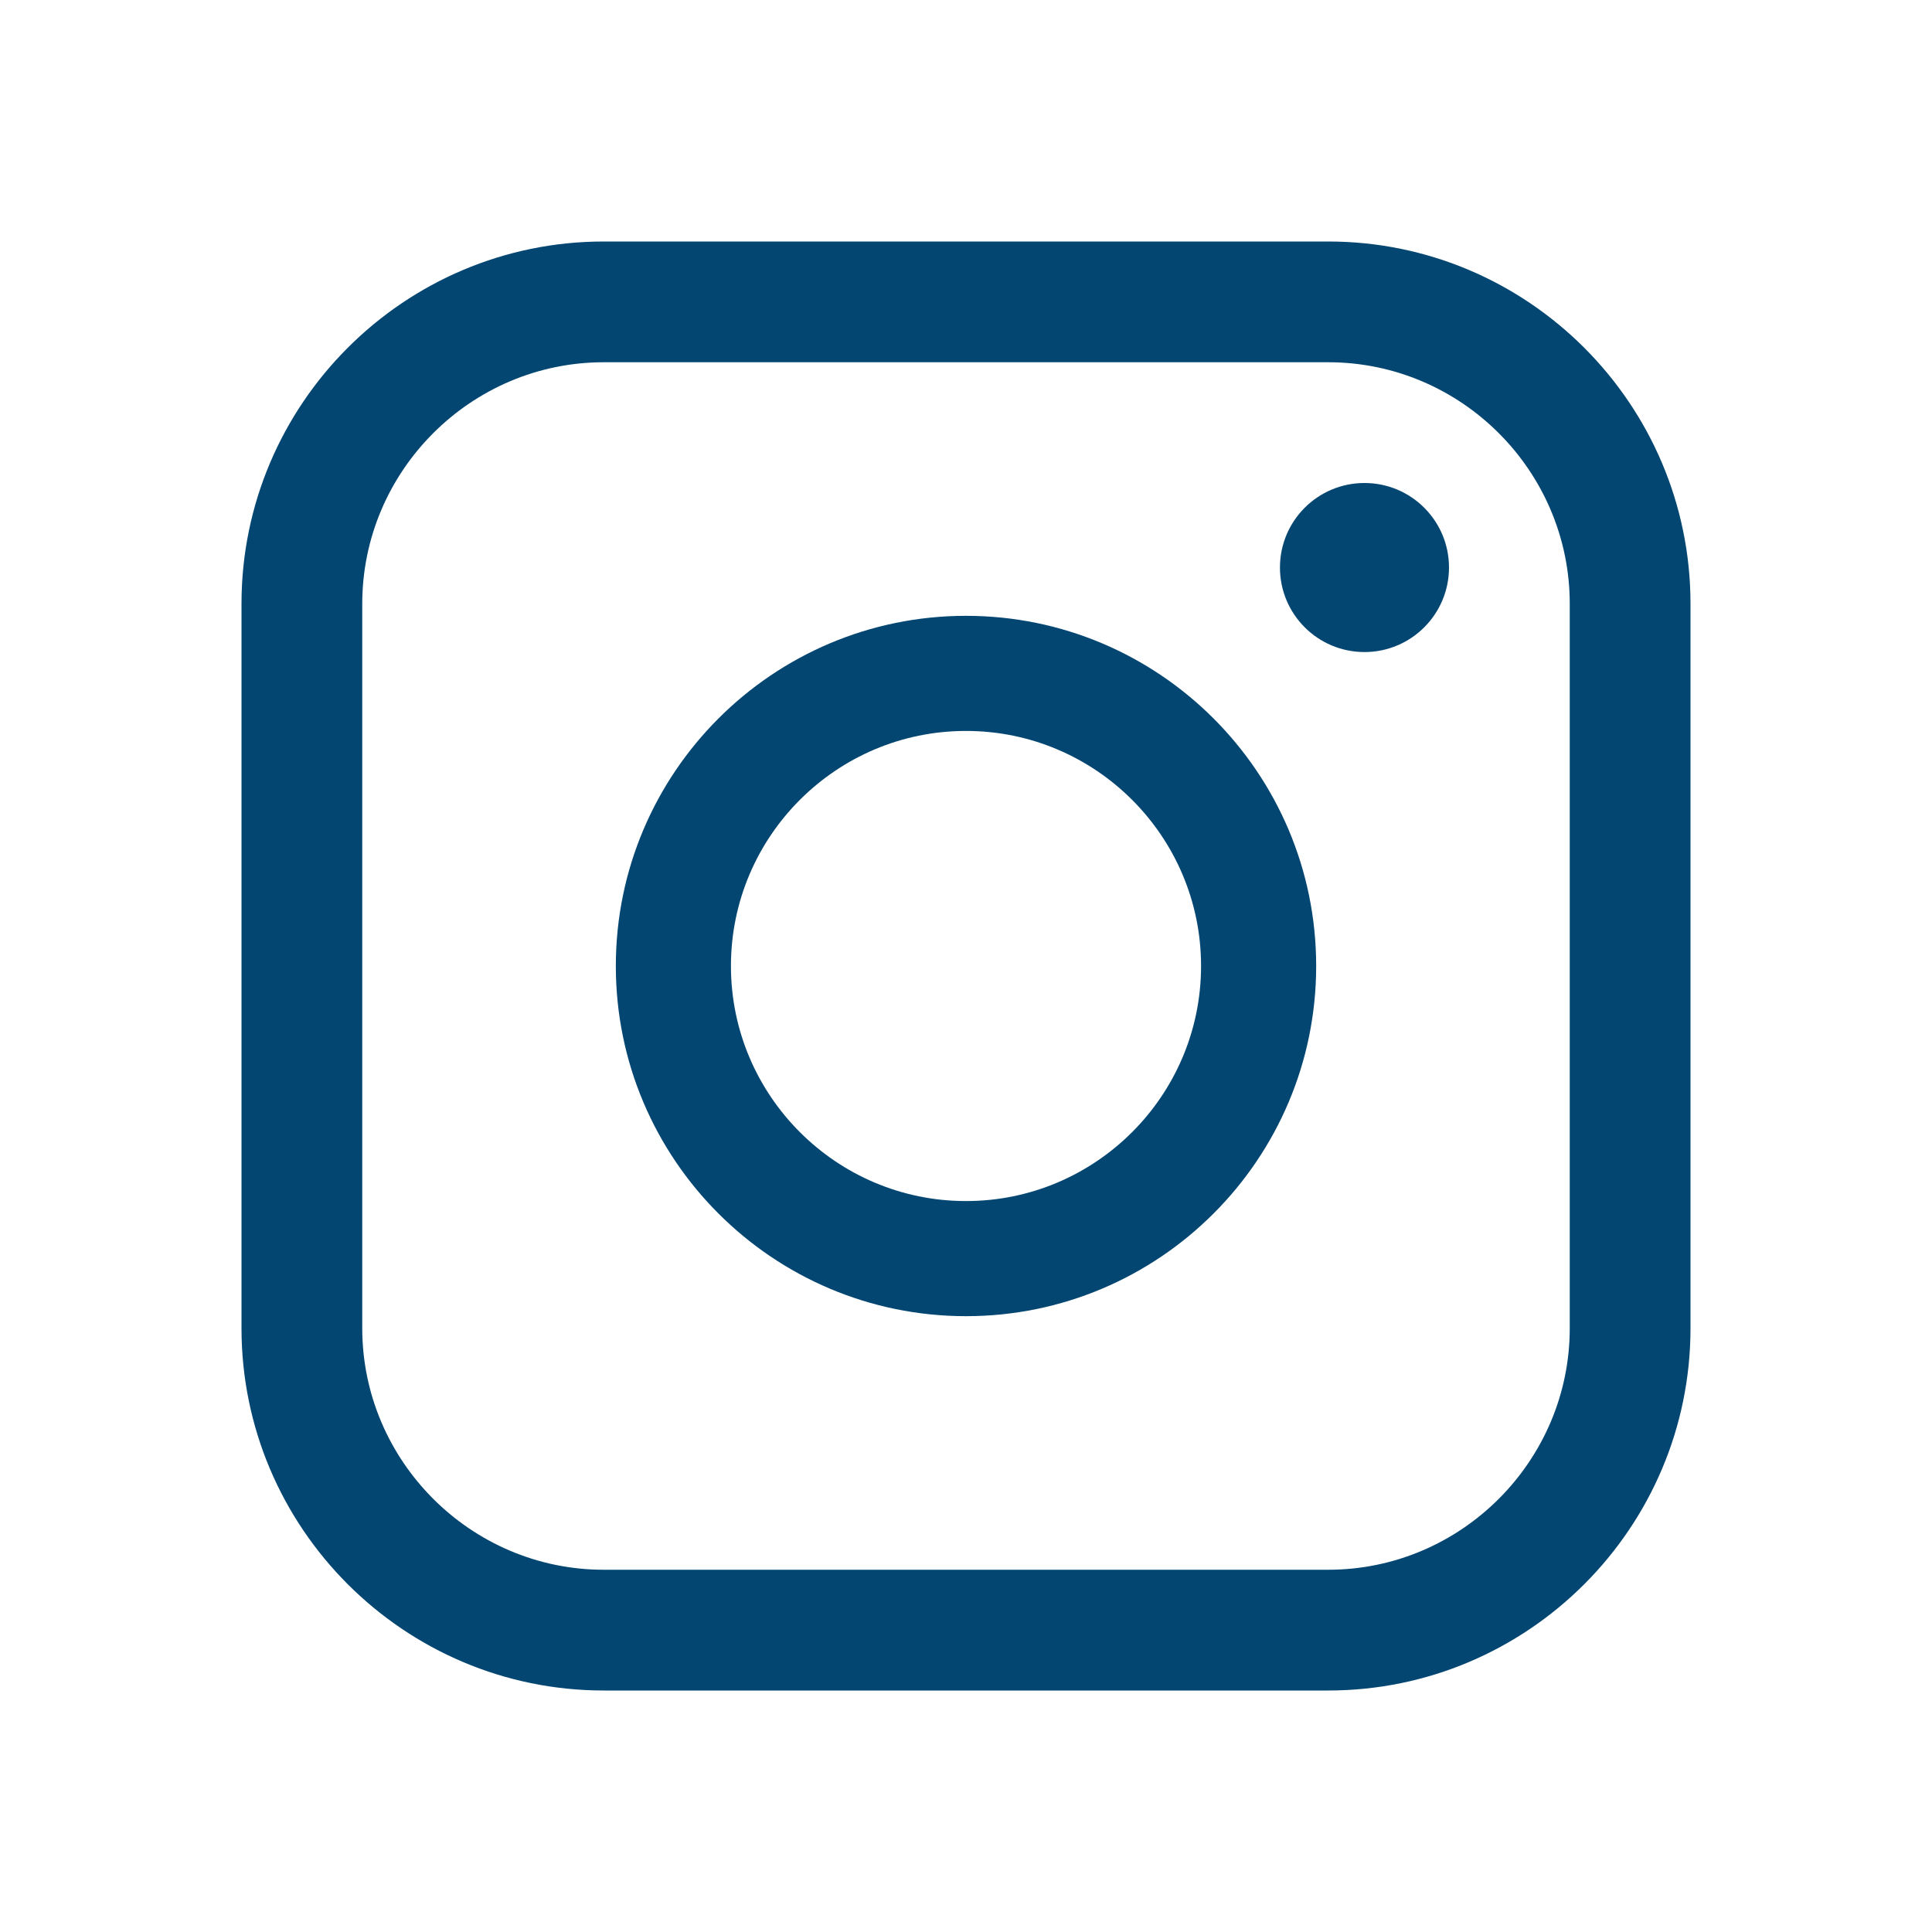
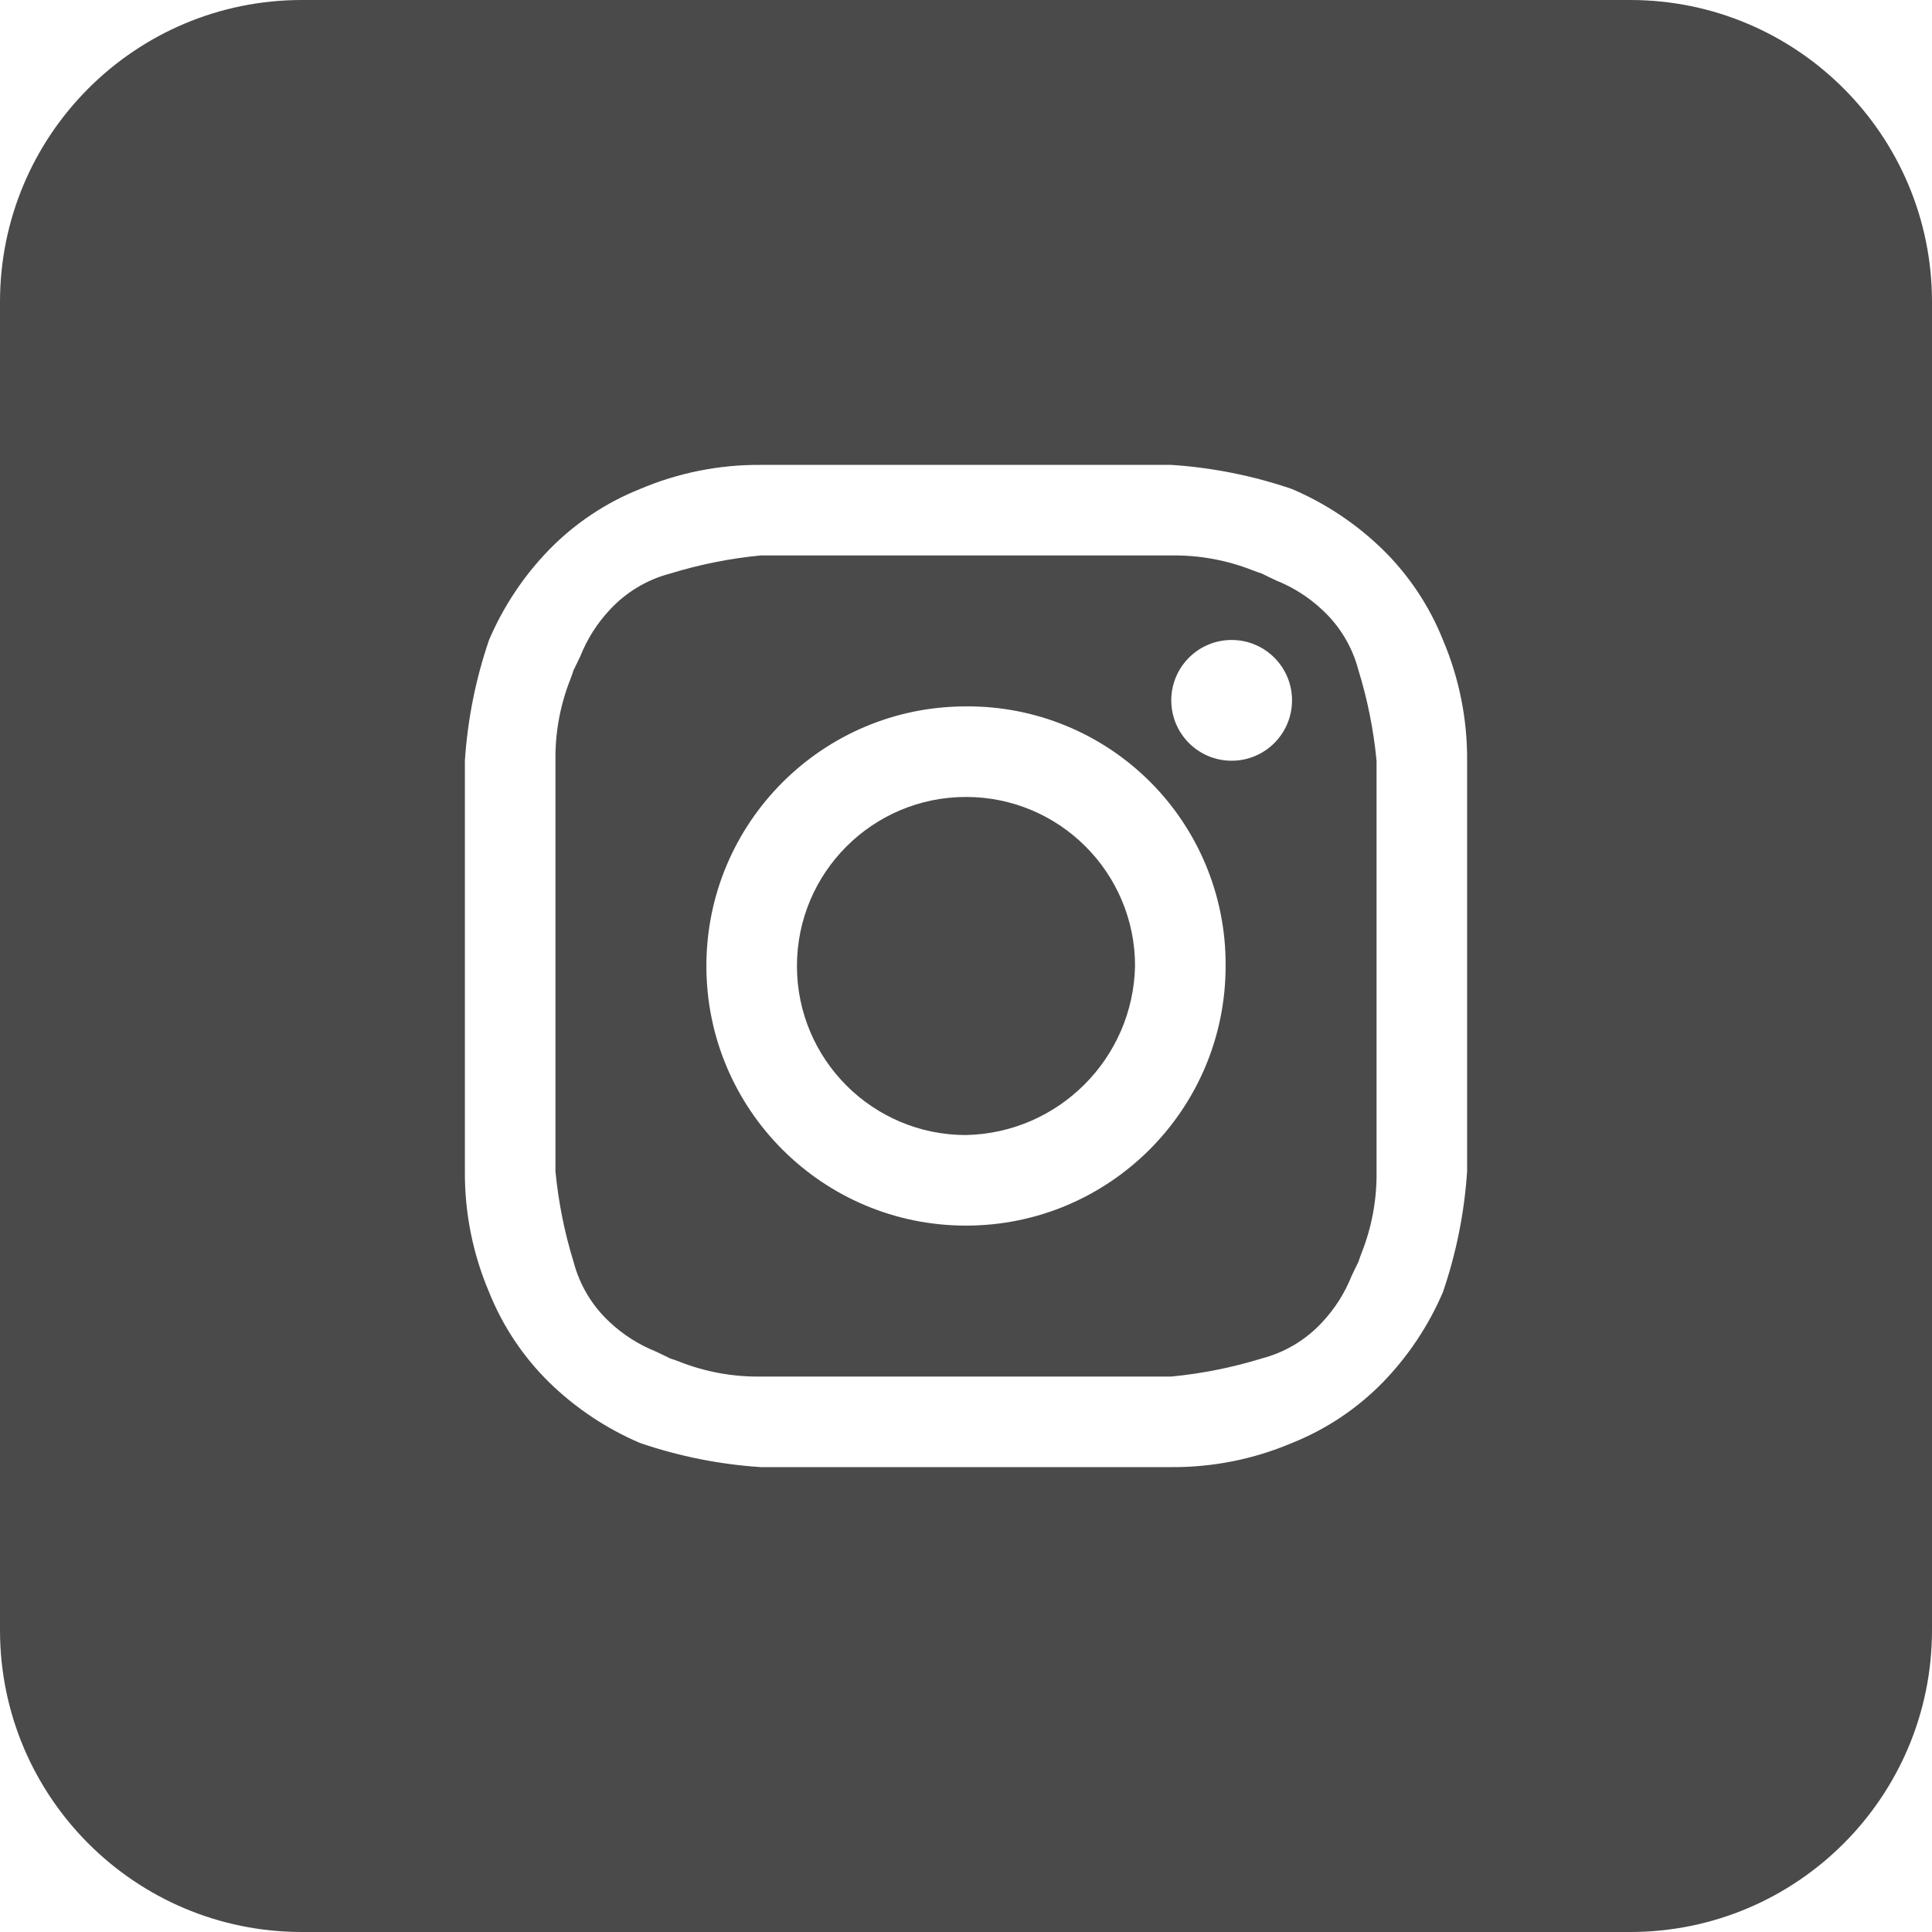
- <svg xmlns="http://www.w3.org/2000/svg" id="Layer_1" data-name="Layer 1" width="24" height="24" viewBox="0 0 24 24">
-   <path fill="#044672" d="m16.5,21H7.5c-2.48,0-4.5-2.02-4.5-4.5V7.5c0-2.48,2.02-4.5,4.5-4.5h9c2.48,0,4.5,2.02,4.5,4.5v9c0,2.48-2.02,4.5-4.5,4.5ZM7.5,4.5c-1.65,0-3,1.35-3,3v9c0,1.65,1.35,3,3,3h9c1.65,0,3-1.35,3-3V7.5c0-1.65-1.35-3-3-3H7.5Z" />
-   <path fill="#044672" d="m12,16.35c-2.4,0-4.35-1.95-4.35-4.35s1.95-4.35,4.35-4.35,4.35,1.95,4.35,4.35-1.95,4.35-4.35,4.35Zm0-7.27c-1.61,0-2.92,1.31-2.92,2.92s1.31,2.92,2.92,2.92,2.92-1.31,2.92-2.92-1.31-2.92-2.92-2.92Z" />
-   <path fill="#044672" d="m16.95,8.1c.58,0,1.05-.47,1.05-1.05s-.47-1.05-1.05-1.05-1.05.47-1.05,1.05.47,1.05,1.05,1.05Z" />
+ <svg xmlns="http://www.w3.org/2000/svg" id="Group_1" data-name="Group 1" width="32" height="32" viewBox="0 0 32 32">
+   <path id="Path_1" data-name="Path 1" d="M16,18.8A2.8,2.8,0,1,1,18.8,16,2.862,2.862,0,0,1,16,18.8Z" fill="#4a4a4a" />
+   <path id="Path_2" data-name="Path 2" d="M19.4,9.2H12.6a7.515,7.515,0,0,0-1.5.3,2.075,2.075,0,0,0-1,.6,2.438,2.438,0,0,0-.485.762c-.036.076-.073.155-.115.238-.015.046-.033.1-.052.148A3.53,3.53,0,0,0,9.2,12.6v6.8a7.515,7.515,0,0,0,.3,1.5,2.075,2.075,0,0,0,.6,1,2.438,2.438,0,0,0,.762.485c.076.036.155.073.238.115.046.015.1.033.148.052A3.53,3.53,0,0,0,12.6,22.8h6.8a7.515,7.515,0,0,0,1.5-.3,2.075,2.075,0,0,0,1-.6,2.438,2.438,0,0,0,.485-.762c.036-.076.073-.155.115-.238.015-.046.033-.1.052-.147A3.53,3.53,0,0,0,22.8,19.4V12.6a7.515,7.515,0,0,0-.3-1.5,2.075,2.075,0,0,0-.6-1,2.438,2.438,0,0,0-.762-.485c-.076-.036-.155-.073-.238-.115-.046-.015-.1-.033-.147-.052A3.529,3.529,0,0,0,19.4,9.2ZM16,11.7A4.3,4.3,0,1,0,20.3,16,4.268,4.268,0,0,0,16,11.7Zm5.4-.1a1,1,0,1,1-1-1A1,1,0,0,1,21.4,11.6Z" fill="#4a4a4a" fill-rule="evenodd" />
+   <path id="Path_3" data-name="Path 3" d="M0,5A5,5,0,0,1,5,0H27a5,5,0,0,1,5,5V27a5,5,0,0,1-5,5H5a5,5,0,0,1-5-5ZM12.6,7.7h6.8a7.743,7.743,0,0,1,2,.4,4.923,4.923,0,0,1,1.5,1,4.366,4.366,0,0,1,1,1.5,5.019,5.019,0,0,1,.4,2v6.8a7.743,7.743,0,0,1-.4,2,4.923,4.923,0,0,1-1,1.5,4.366,4.366,0,0,1-1.5,1,5.019,5.019,0,0,1-2,.4H12.6a7.743,7.743,0,0,1-2-.4,4.923,4.923,0,0,1-1.5-1,4.366,4.366,0,0,1-1-1.5,5.019,5.019,0,0,1-.4-2V12.6a7.743,7.743,0,0,1,.4-2,4.923,4.923,0,0,1,1-1.5,4.366,4.366,0,0,1,1.5-1A5.019,5.019,0,0,1,12.6,7.7Z" fill="#4a4a4a" fill-rule="evenodd" />
</svg>
